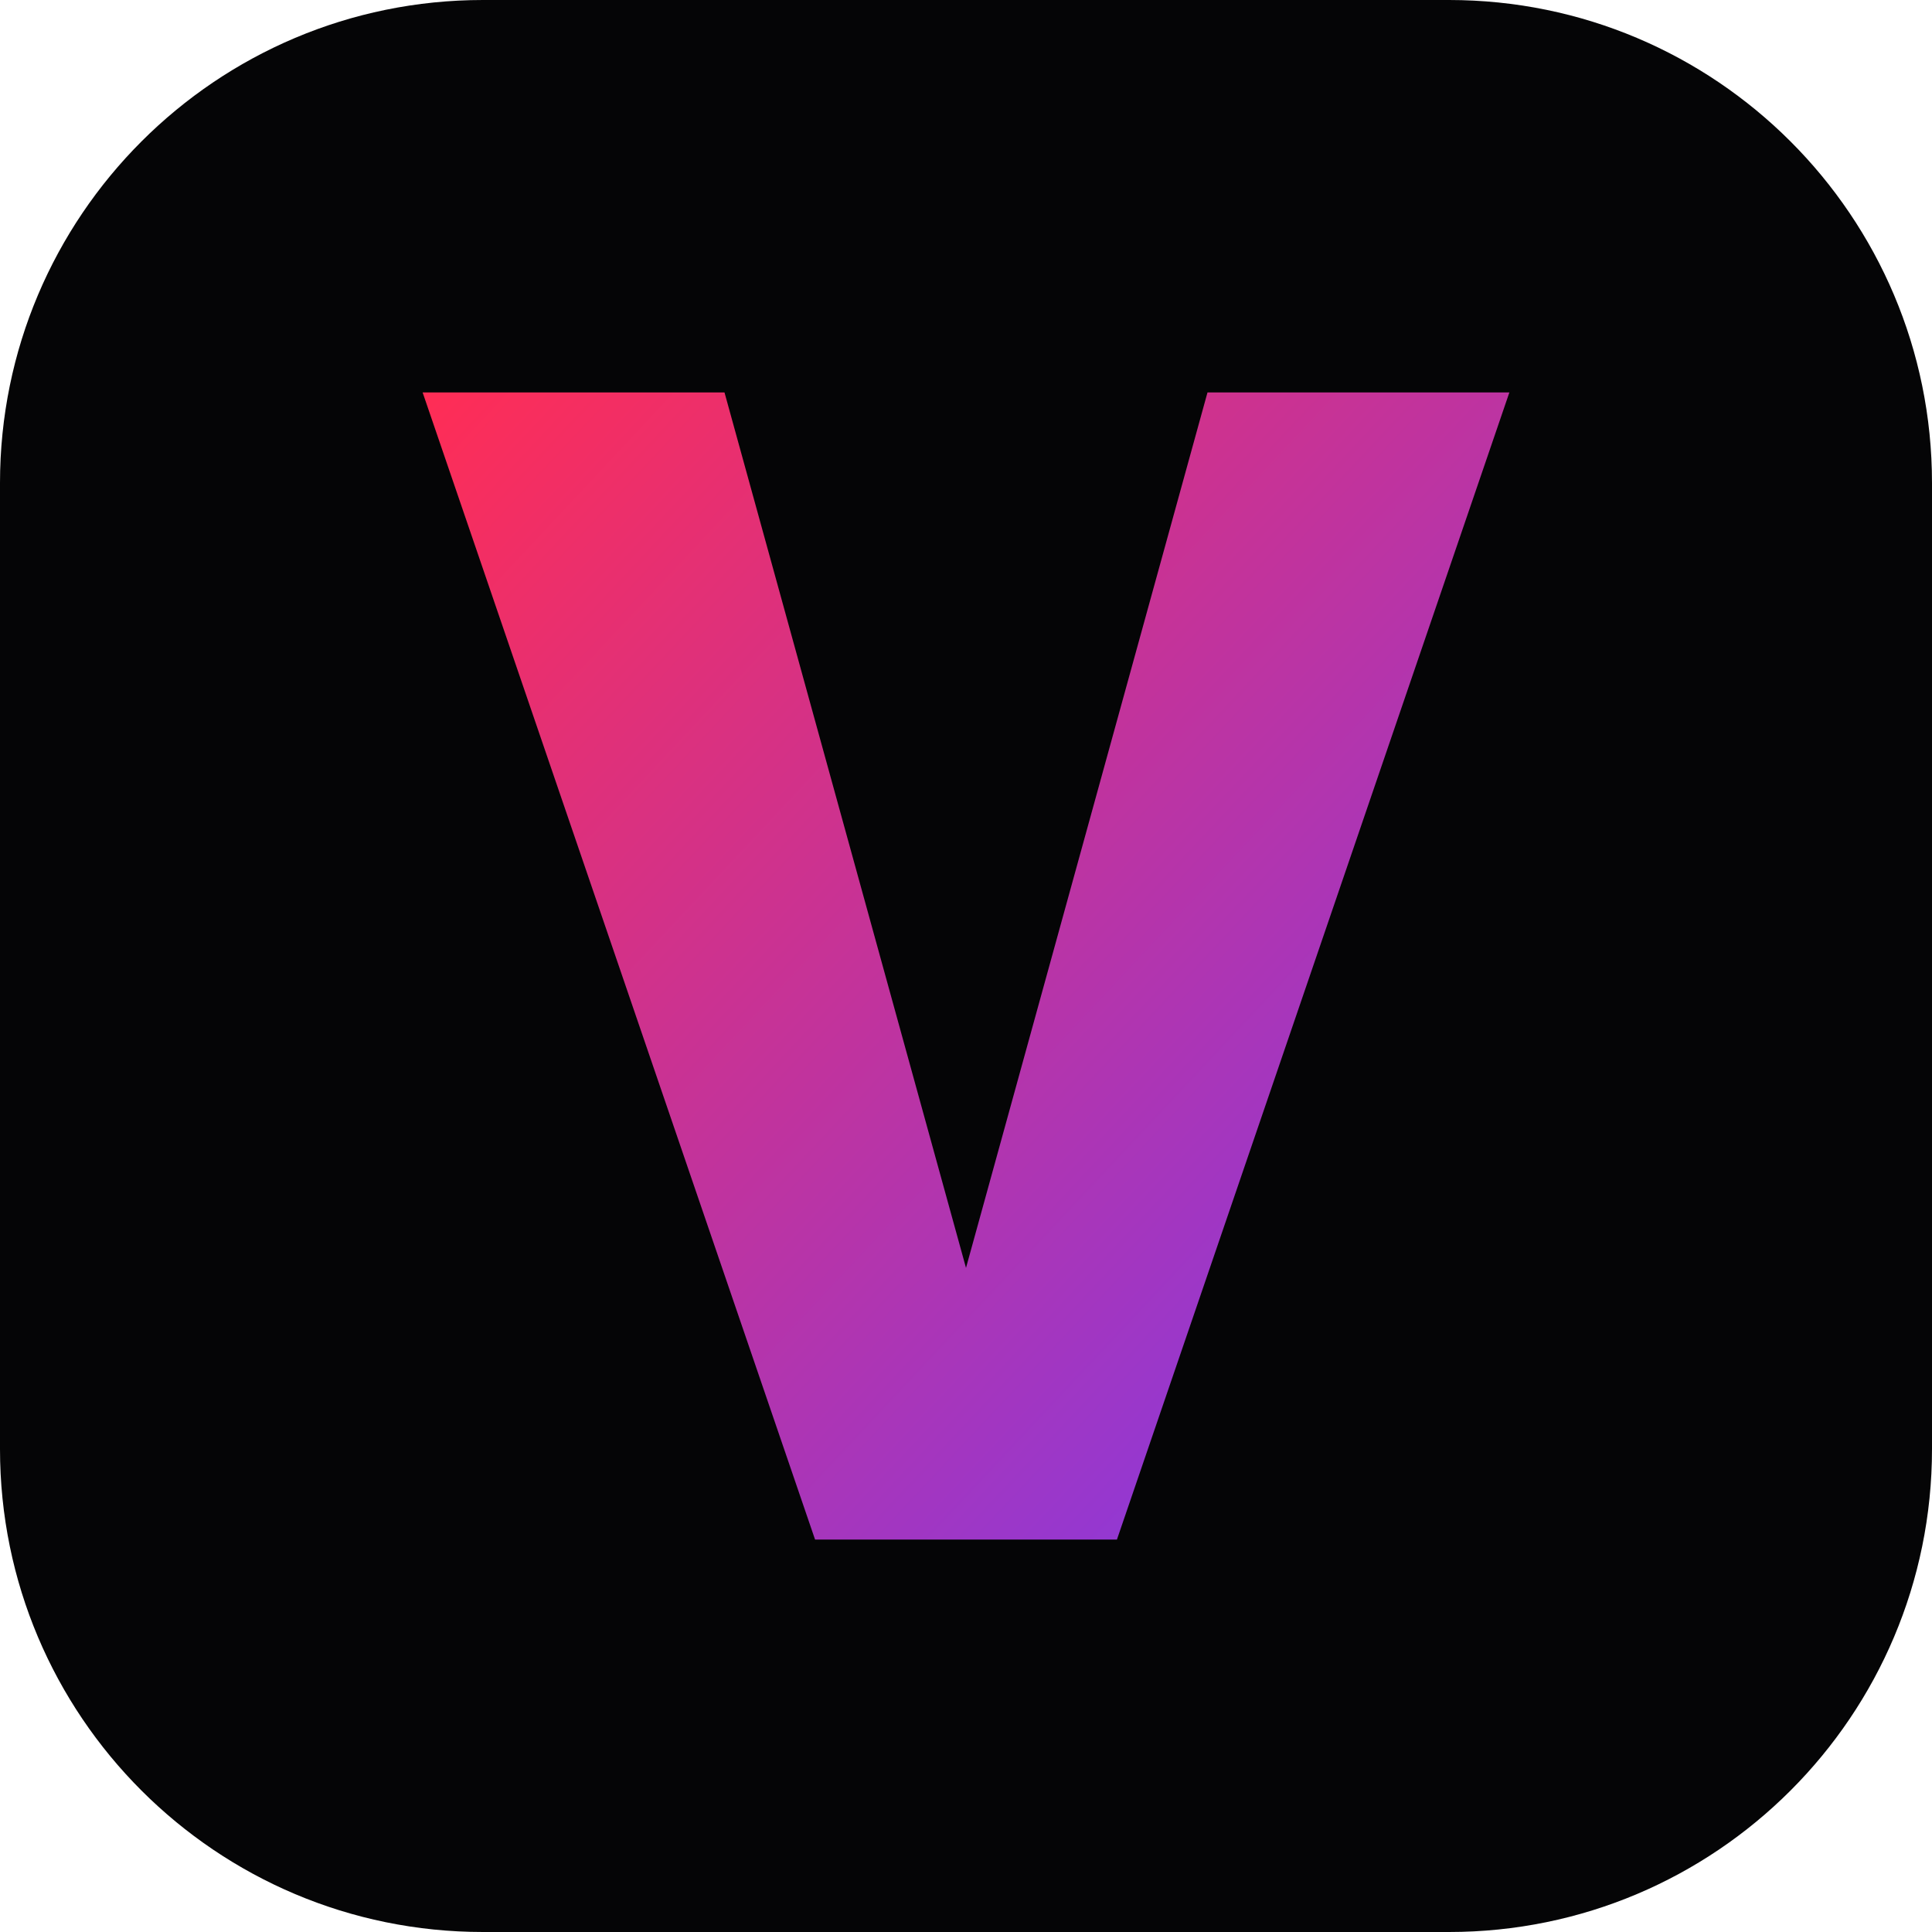
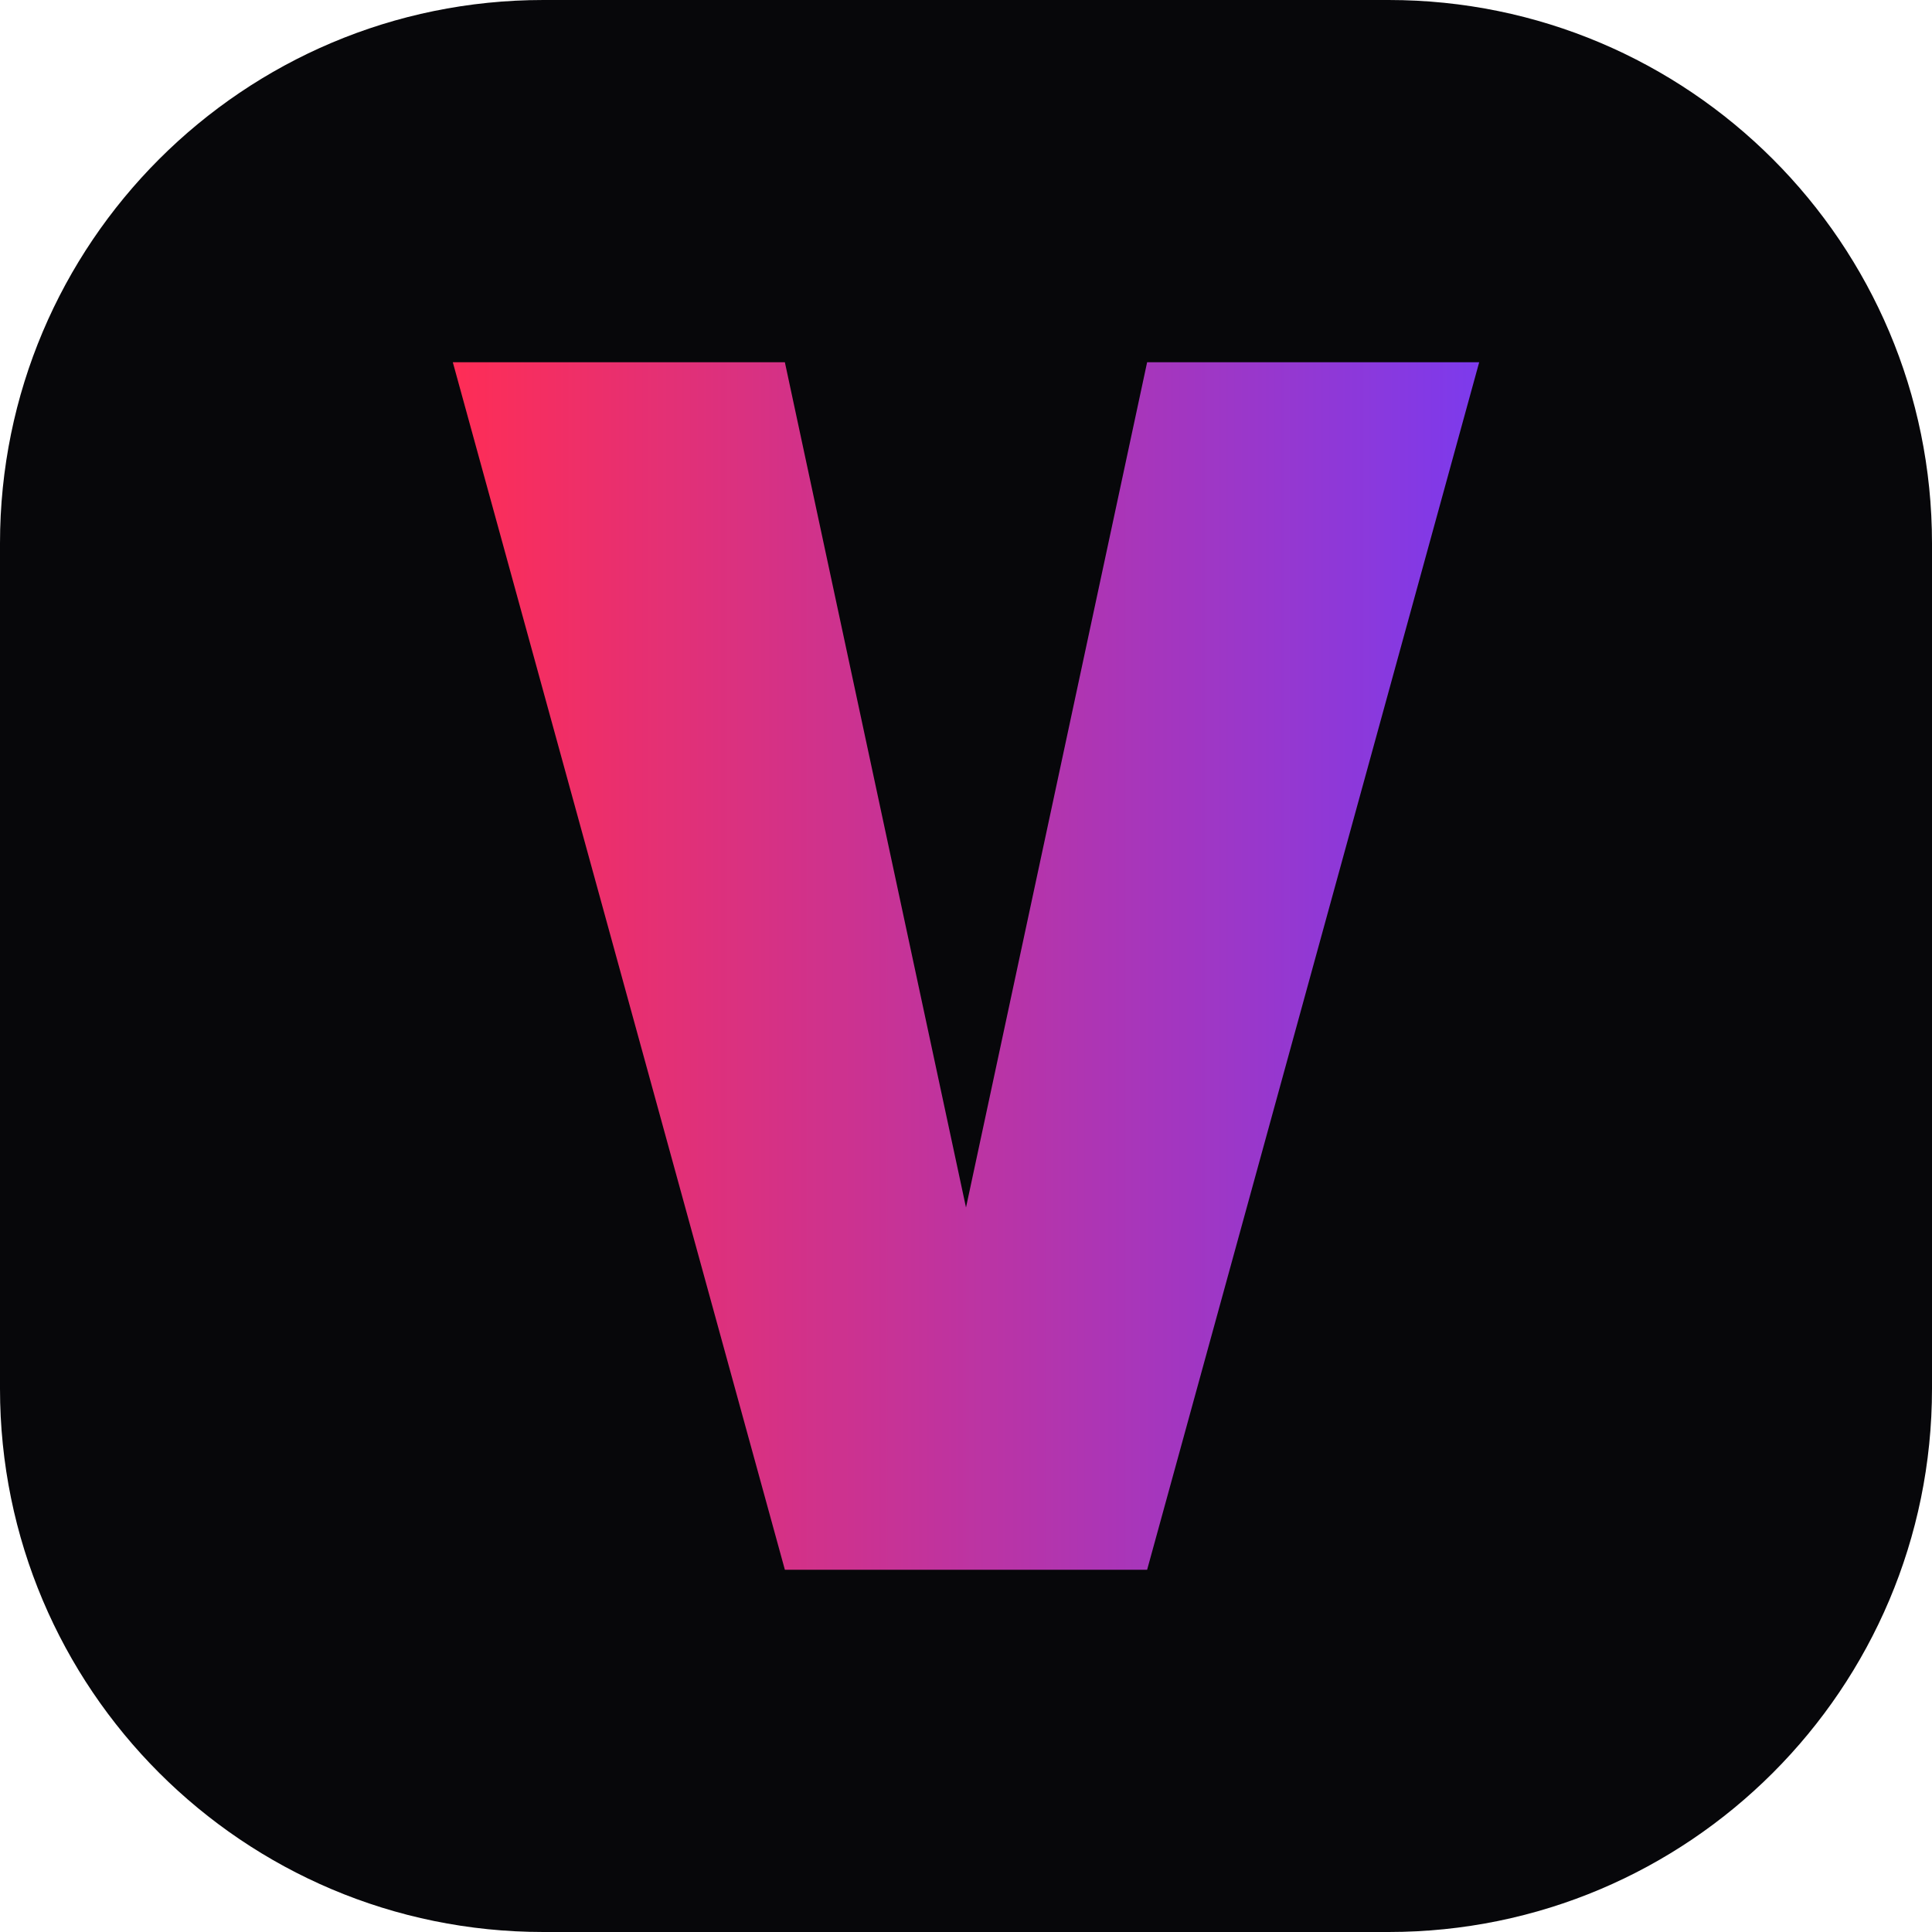
<svg xmlns="http://www.w3.org/2000/svg" viewBox="0 0 64 64">
  <defs>
-     <linearGradient id="g" x1="0" y1="0" x2="1" y2="1">
+     <linearGradient id="g" x1="0" x2="1">
      <stop stop-color="#ff2d55" />
      <stop offset="1" stop-color="#7c3aed" />
    </linearGradient>
  </defs>
-   <rect width="64" height="64" rx="16" fill="#050506" />
-   <path d="M14 13h10l8 29 8-29h10L37 51H27L14 13z" fill="url(#g)" />
+   <rect width="64" height="64" rx="18" fill="#07070a" />
+   <path d="M15 12h11l6 28 6-28h11L38 52H26L15 12z" fill="url(#g)" />
</svg>
